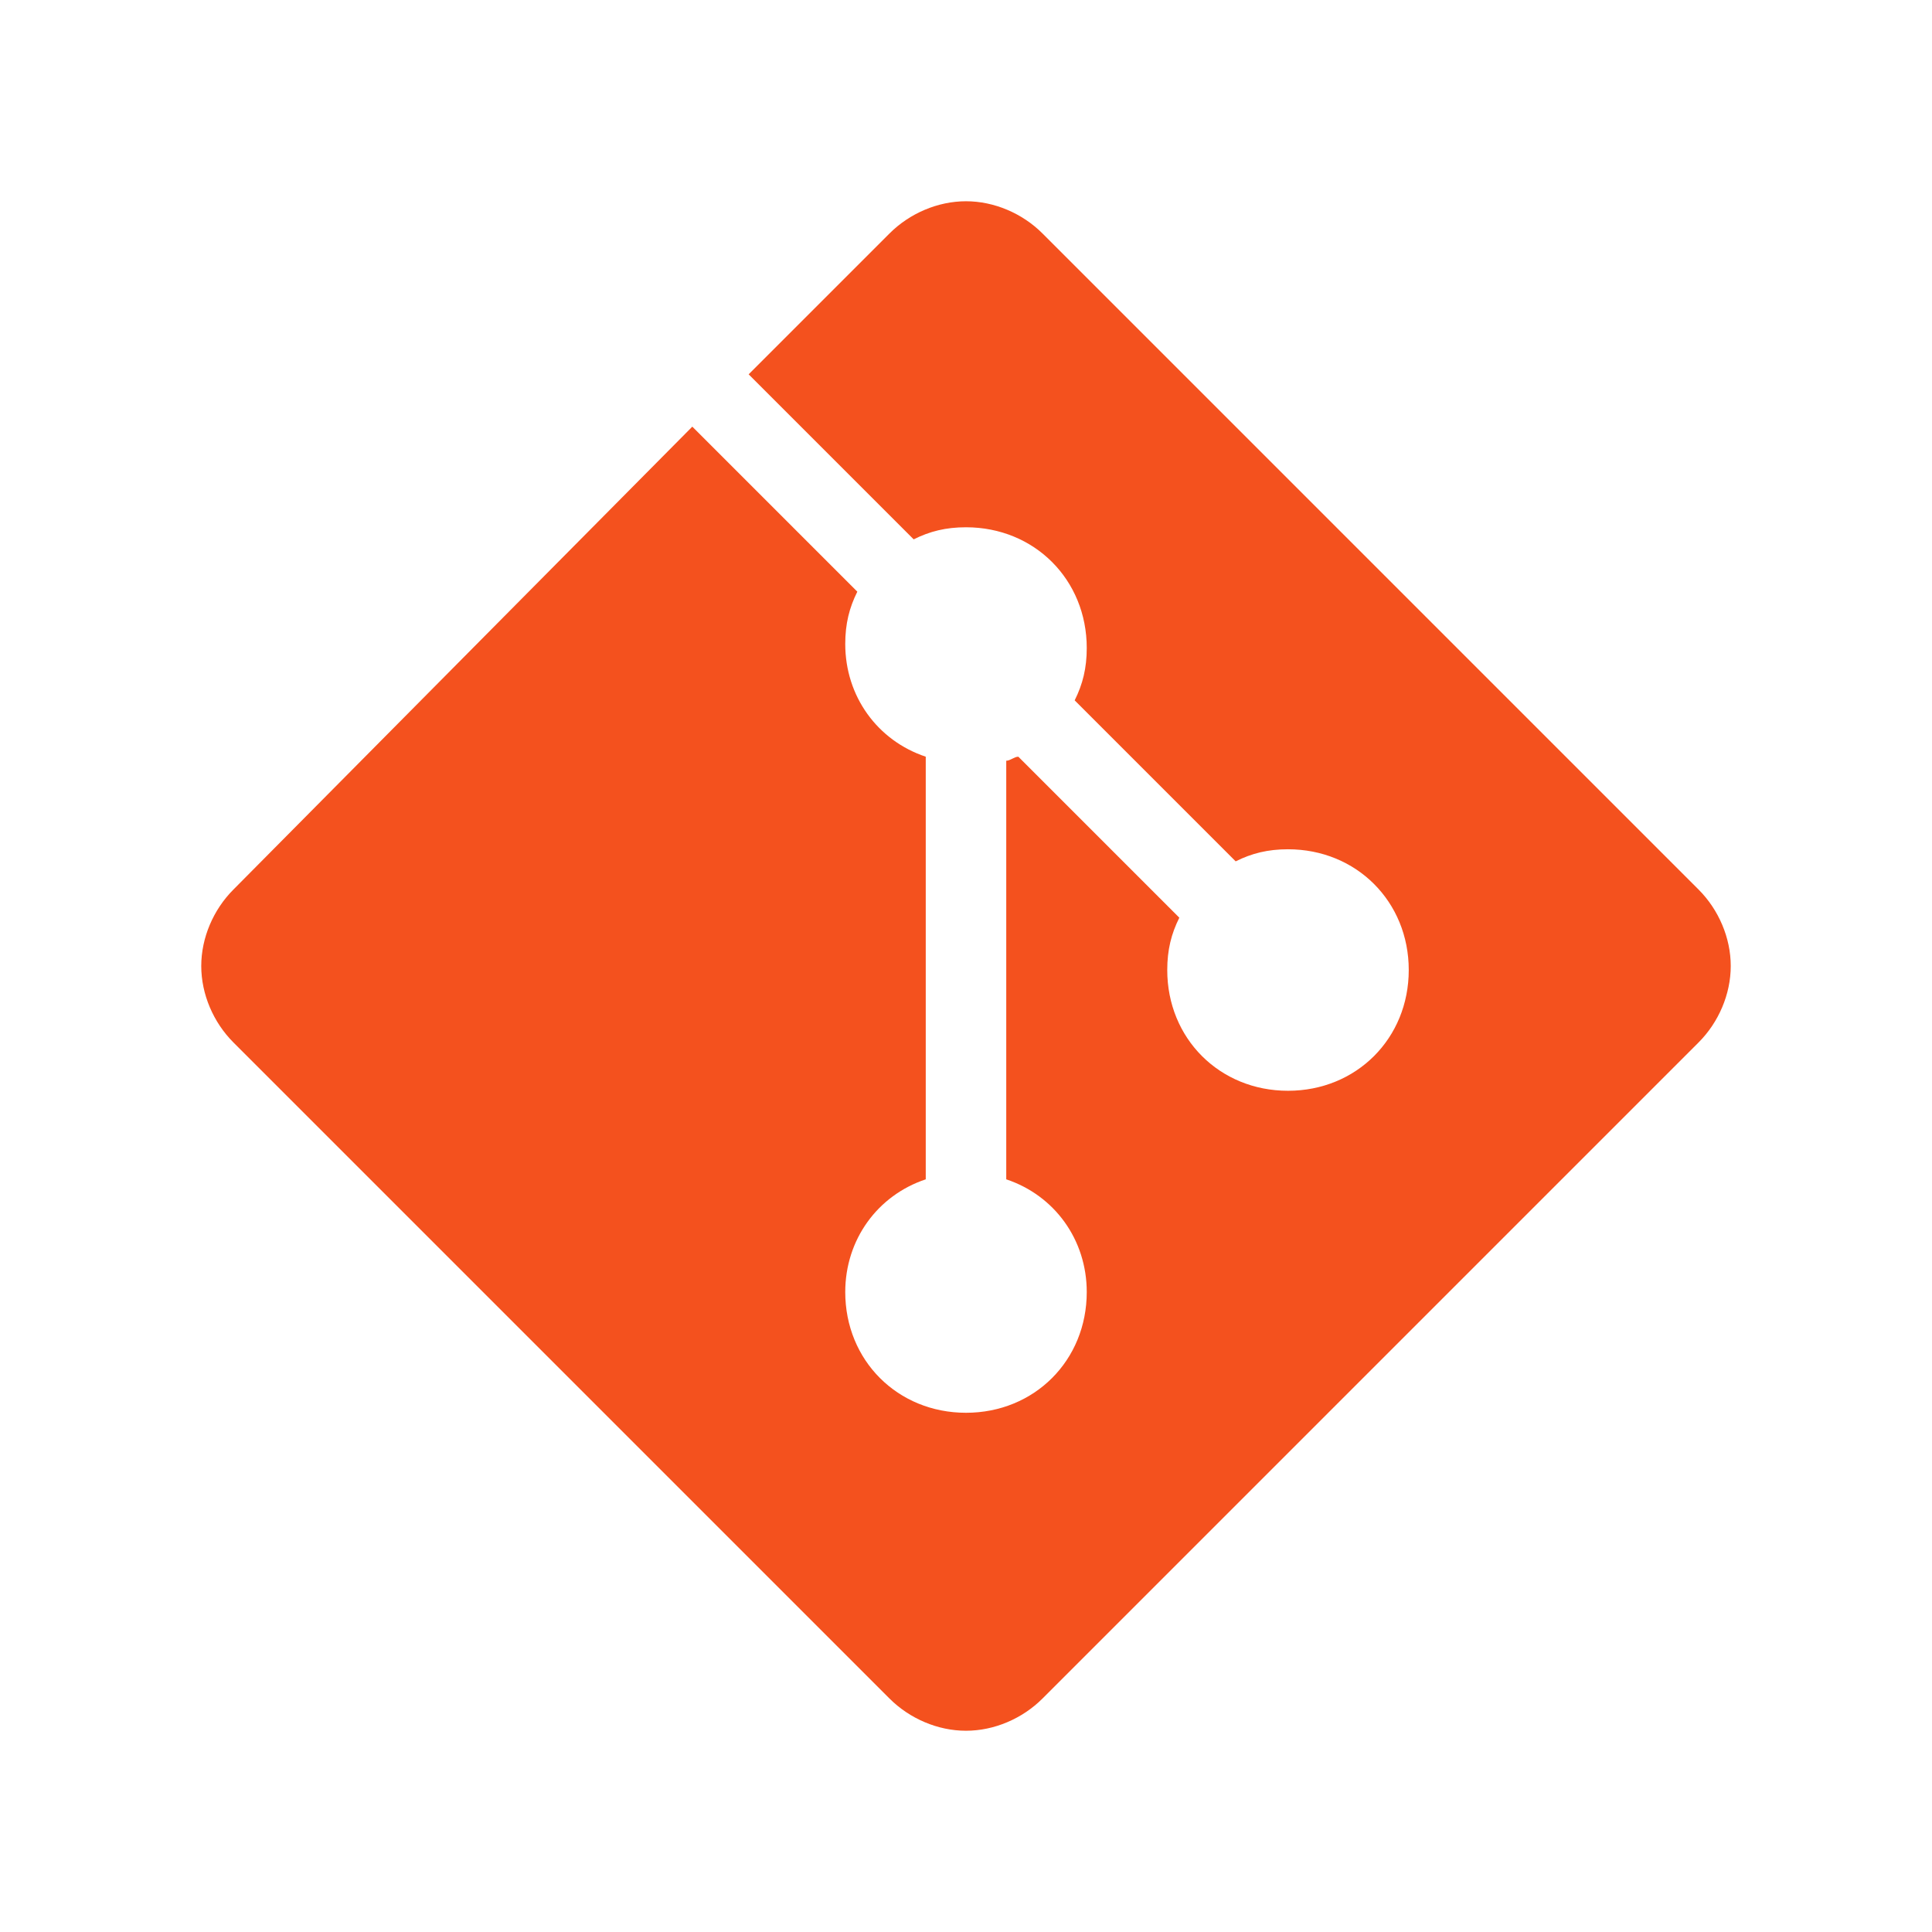
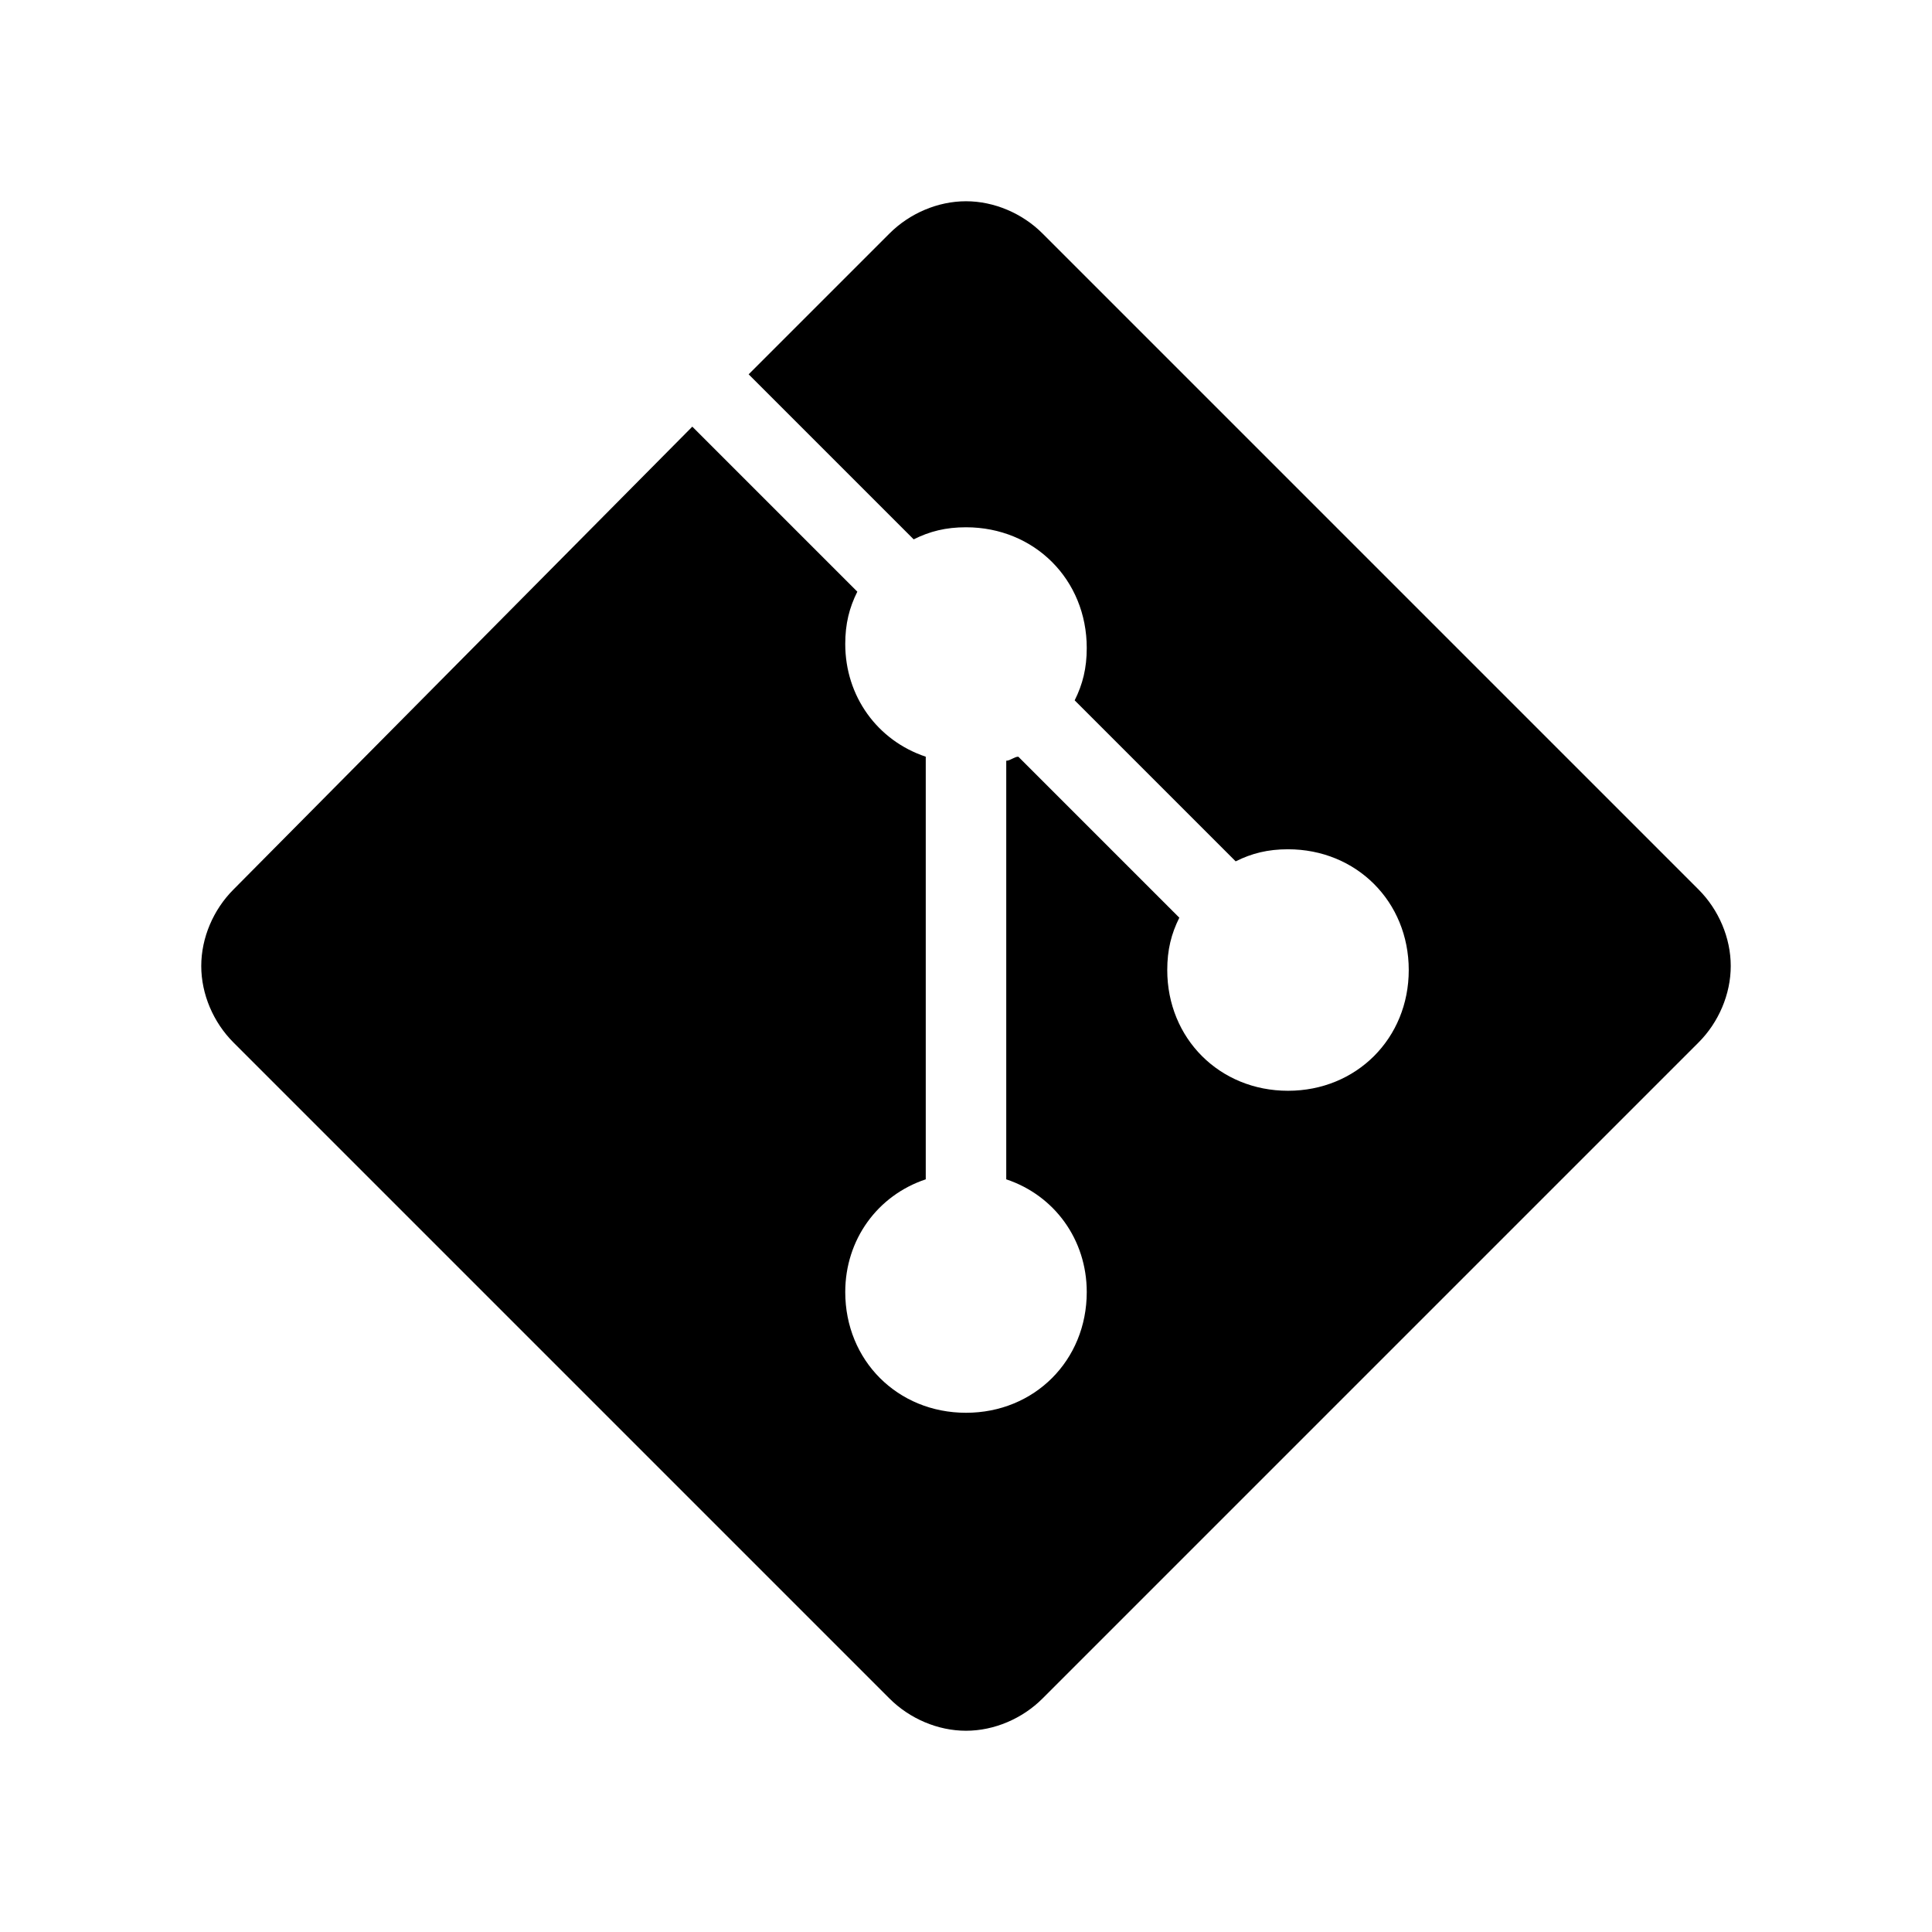
<svg viewBox="0 0 48 48" class="svg gitea-git" width="16" height="16" aria-hidden="true">
-   <path fill="#F4511E" d="M42.2 22.1 25.9 5.8c-.5-.5-1.2-.8-1.9-.8s-1.4.3-1.9.8l-3.5 3.5 4.1 4.1c.4-.2.8-.3 1.3-.3 1.7 0 3 1.3 3 3 0 .5-.1.9-.3 1.3l4 4c.4-.2.8-.3 1.3-.3 1.7 0 3 1.3 3 3s-1.3 3-3 3-3-1.3-3-3c0-.5.1-.9.3-1.3l-4-4c-.1 0-.2.1-.3.1v10.4c1.2.4 2 1.5 2 2.8 0 1.7-1.3 3-3 3s-3-1.3-3-3c0-1.3.8-2.4 2-2.8V18.8c-1.2-.4-2-1.5-2-2.8 0-.5.1-.9.3-1.3l-4.1-4.1L5.8 22.1c-.5.5-.8 1.2-.8 1.9s.3 1.4.8 1.9l16.3 16.3c.5.5 1.2.8 1.9.8s1.4-.3 1.9-.8l16.3-16.3c.5-.5.8-1.2.8-1.9s-.3-1.4-.8-1.9z" />
+   <path d="M42.2 22.1 25.9 5.8c-.5-.5-1.2-.8-1.9-.8s-1.4.3-1.9.8l-3.5 3.5 4.1 4.1c.4-.2.8-.3 1.3-.3 1.7 0 3 1.3 3 3 0 .5-.1.9-.3 1.3l4 4c.4-.2.8-.3 1.3-.3 1.7 0 3 1.3 3 3s-1.3 3-3 3-3-1.3-3-3c0-.5.1-.9.3-1.3l-4-4c-.1 0-.2.1-.3.1v10.4c1.2.4 2 1.5 2 2.8 0 1.7-1.3 3-3 3s-3-1.3-3-3c0-1.3.8-2.4 2-2.8V18.8c-1.2-.4-2-1.5-2-2.8 0-.5.1-.9.3-1.3l-4.1-4.1L5.8 22.1c-.5.5-.8 1.2-.8 1.9s.3 1.4.8 1.9l16.3 16.3c.5.5 1.2.8 1.9.8s1.4-.3 1.9-.8l16.3-16.3c.5-.5.8-1.2.8-1.9s-.3-1.4-.8-1.9z" />
</svg>
